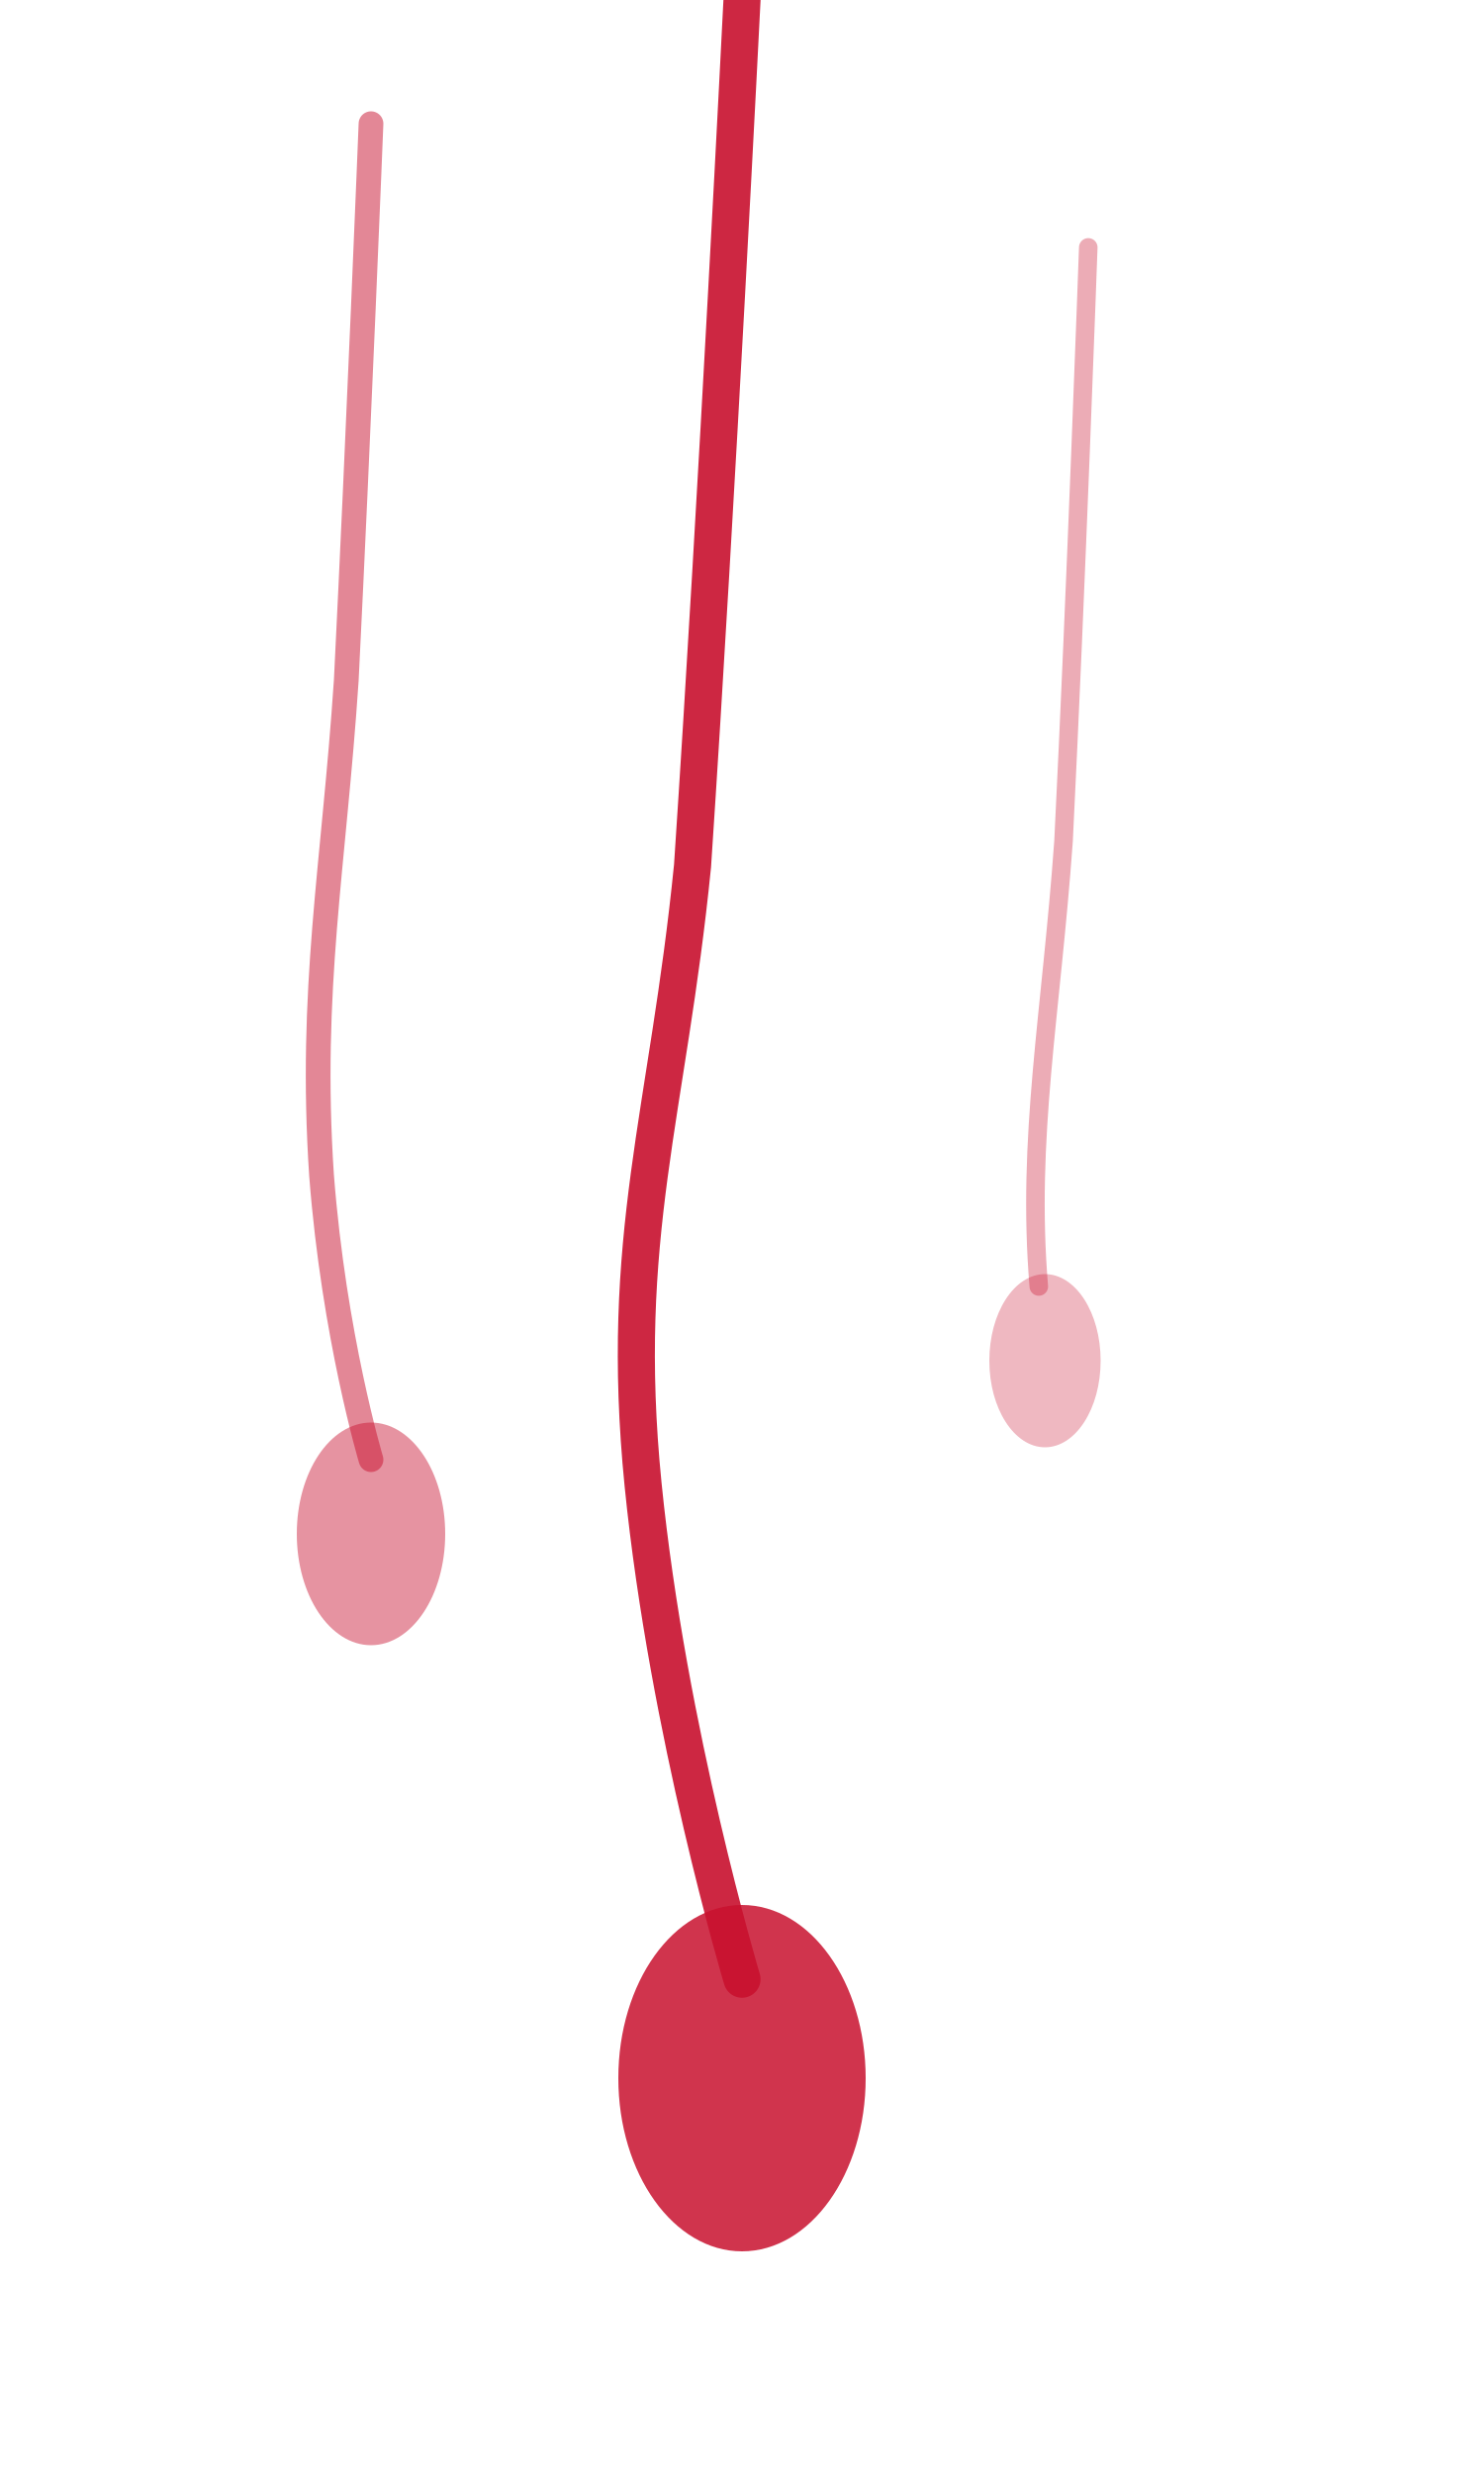
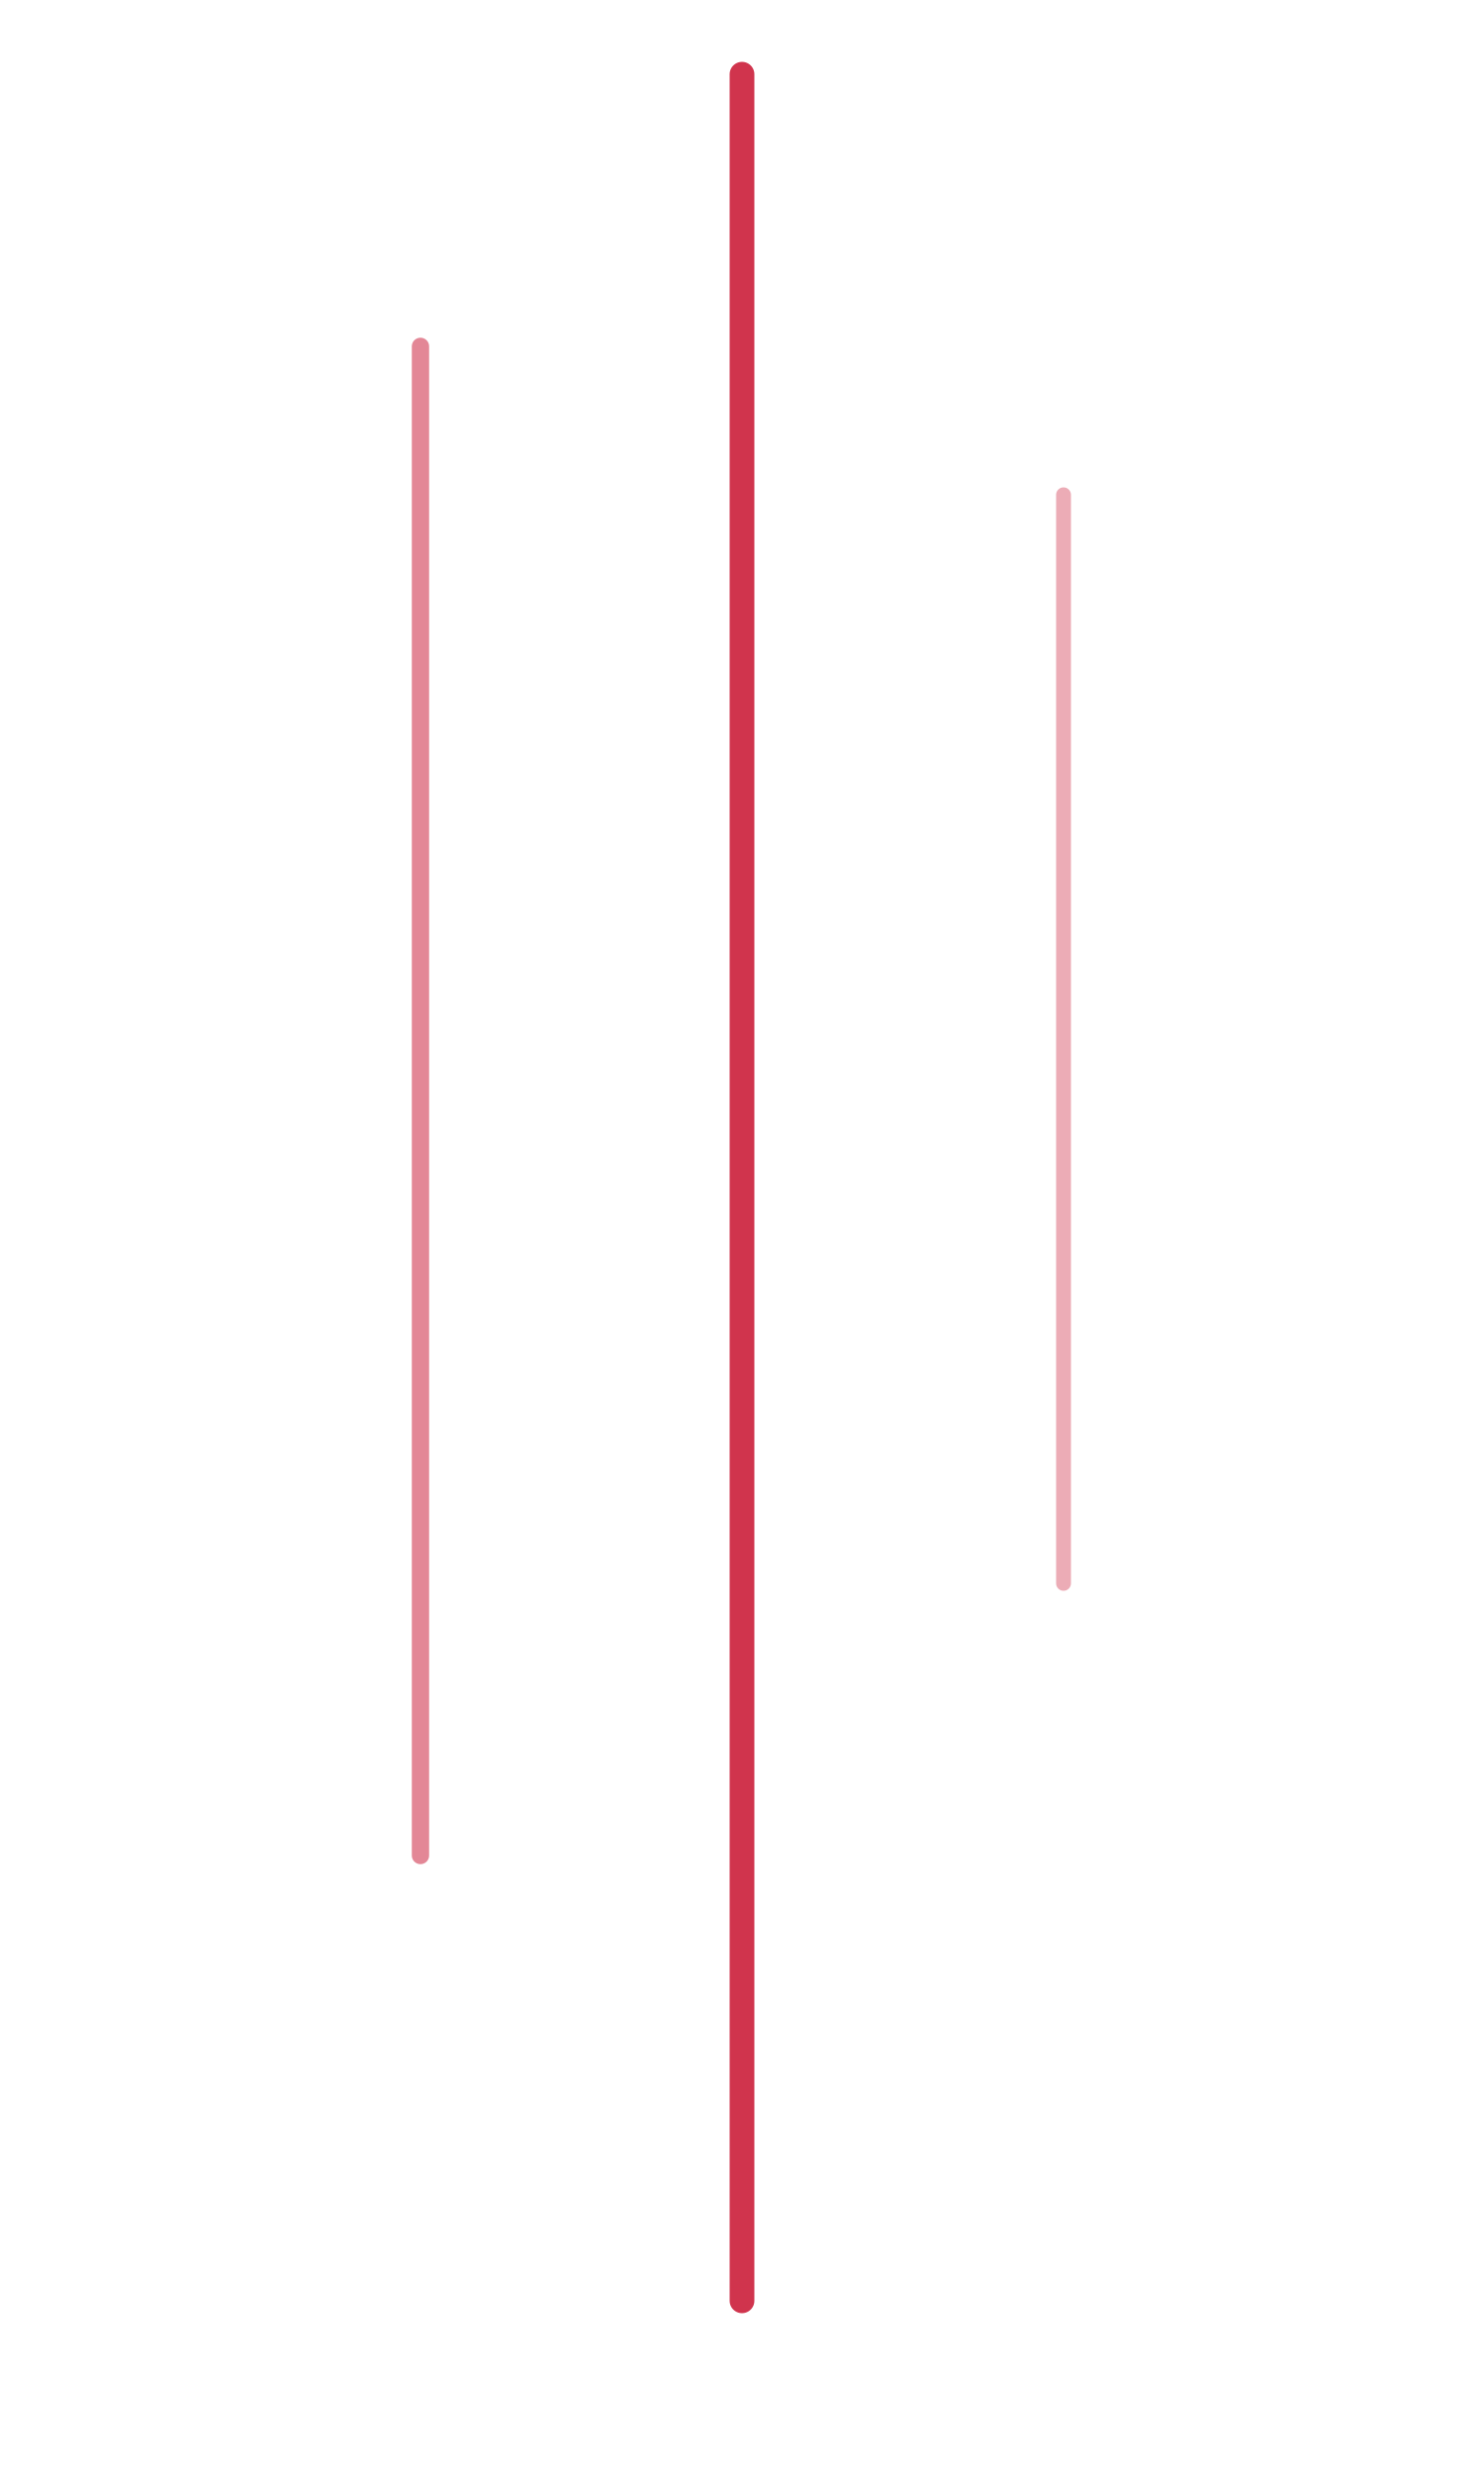
<svg xmlns="http://www.w3.org/2000/svg" viewBox="0 0 120 200" fill="none">
-   <path d="M60 0 C60 0, 58 40, 56 70 C54 90, 50 100, 52 120 C54 140, 60 160, 60 160" stroke="#C8102E" stroke-width="3" stroke-linecap="round" opacity="0.9" />
-   <ellipse cx="60" cy="168" rx="10" ry="14" fill="#C8102E" opacity="0.85" />
-   <path d="M30 10 C30 10, 29 35, 28 55 C27 70, 25 80, 26 95 C27 108, 30 118, 30 118" stroke="#C8102E" stroke-width="2" stroke-linecap="round" opacity="0.5" />
-   <ellipse cx="30" cy="124" rx="6" ry="9" fill="#C8102E" opacity="0.45" />
-   <path d="M88 20 C88 20, 87 48, 86 68 C85 82, 83 92, 84 104" stroke="#C8102E" stroke-width="1.5" stroke-linecap="round" opacity="0.35" />
-   <ellipse cx="84.5" cy="110" rx="4.5" ry="7" fill="#C8102E" opacity="0.3" />
+   <line x1="60" y1="6" x2="60" y2="186" stroke="#C8102E" stroke-width="2" stroke-linecap="round" opacity="0.85" />
+   <line x1="34" y1="28" x2="34" y2="150" stroke="#C8102E" stroke-width="1.4" stroke-linecap="round" opacity="0.5" />
+   <line x1="86" y1="40" x2="86" y2="128" stroke="#C8102E" stroke-width="1.2" stroke-linecap="round" opacity="0.35" />
</svg>
